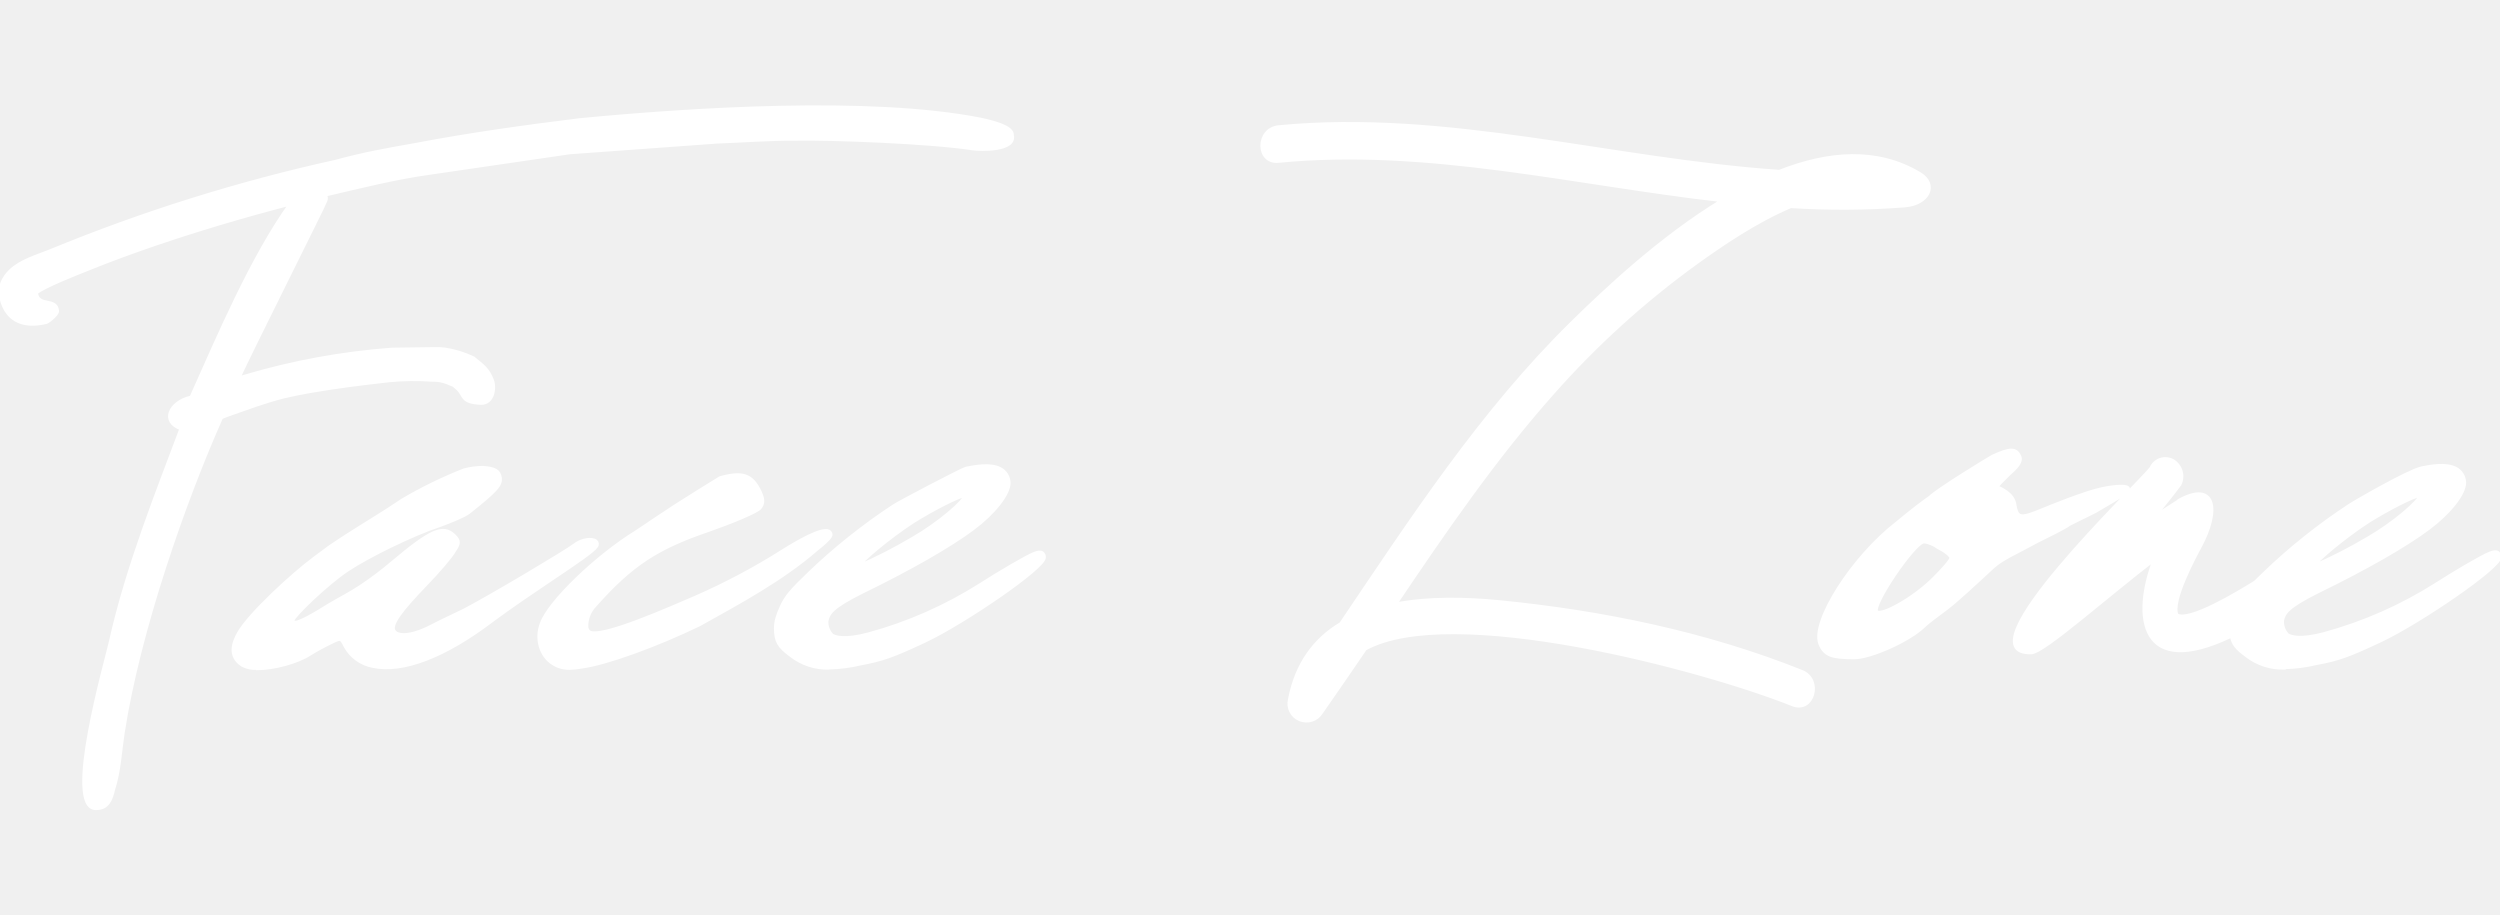
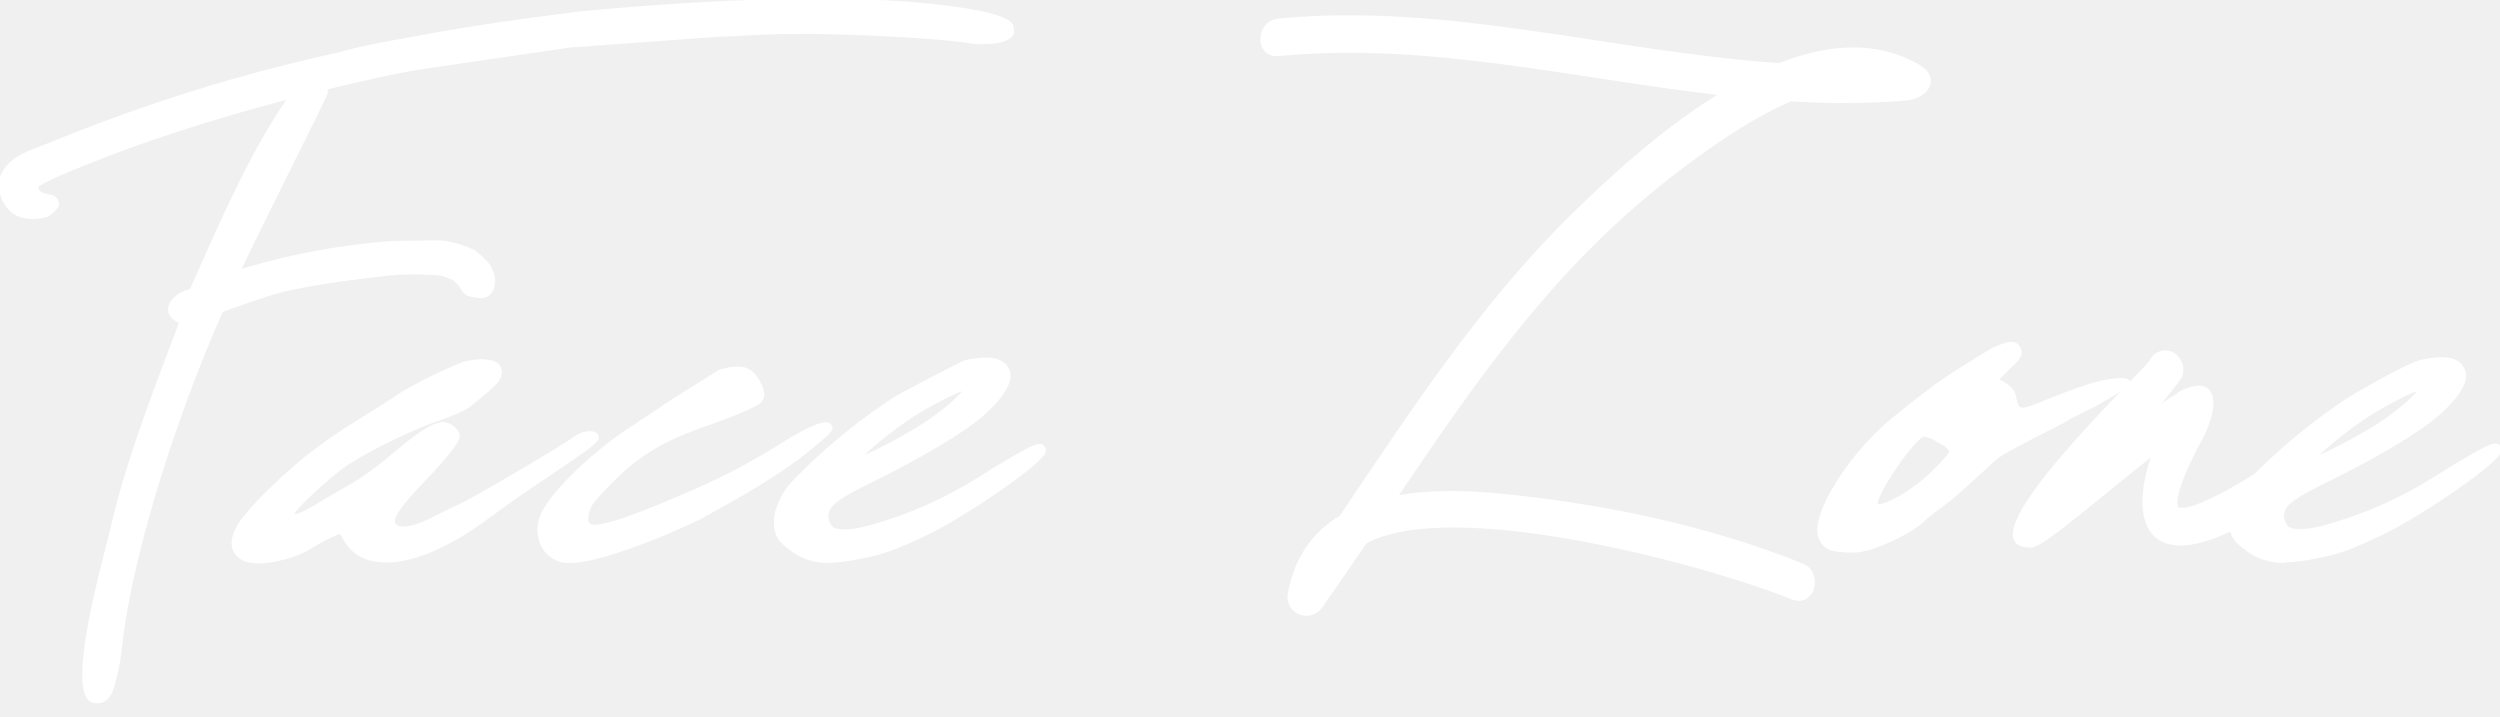
- <svg xmlns="http://www.w3.org/2000/svg" width="164" height="60" viewBox="0 0 164 60" fill="none">
-   <g clip-path="url(#clip0_1309_929)">
-     <path d="M87.942 40.928C86.284 41.927 85.048 43.505 84.598 45.898C84.535 46.157 84.567 46.431 84.689 46.669C84.81 46.908 85.014 47.096 85.262 47.2C85.511 47.303 85.789 47.316 86.046 47.236C86.304 47.155 86.524 46.987 86.667 46.76C87.646 45.362 88.602 43.964 89.556 42.566C95.161 39.462 111.642 43.842 117.592 46.219C118.944 46.76 119.531 44.591 118.197 44.058C111.904 41.542 105.111 40.148 98.368 39.484C96.196 39.271 93.761 39.213 91.54 39.634C94.746 34.875 97.995 30.134 101.801 25.842C104.642 22.617 107.838 19.717 111.332 17.198C112.929 16.053 115.138 14.531 117.469 13.541C119.96 13.699 122.458 13.684 124.946 13.495C126.544 13.363 127.076 12.097 125.955 11.41C123.149 9.714 119.92 9.992 116.727 11.252C105.734 10.497 94.917 7.258 83.874 8.328C82.436 8.47 82.422 10.713 83.874 10.571C93.656 9.616 103.265 12.055 112.977 13.149C109.024 15.546 105.422 18.919 103.116 21.184C97.17 27.03 92.602 34.048 87.952 40.934L87.942 40.928ZM130.703 29.944C131.865 29.407 132.254 29.407 132.484 29.944C132.639 30.251 132.331 30.633 131.788 31.094C131.322 31.554 130.937 31.937 131.014 31.937C131.09 32.015 132.099 32.321 132.175 33.165C132.407 34.547 133.027 33.627 136.98 32.321C138.142 31.937 139.148 31.861 139.459 31.937C140.001 32.091 139.148 32.552 137.442 33.549L135.737 34.394C135.582 34.547 134.342 35.16 133.567 35.544C132.173 36.311 131.399 36.618 130.78 37.156C129.539 38.306 128.299 39.456 127.679 39.918C127.06 40.379 126.441 40.839 126.207 41.068C125.277 41.989 122.722 43.139 121.634 43.139C120.164 43.139 119.698 42.986 119.39 42.219C118.847 40.761 121.558 36.541 124.432 34.316C125.441 33.473 126.368 32.782 126.6 32.63C127.133 32.101 130.382 30.126 130.707 29.944H130.703ZM126.209 35.536C125.59 35.536 122.724 39.756 123.111 40.13C123.42 40.435 125.511 39.285 126.828 37.981C127.45 37.367 127.99 36.754 127.99 36.6C127.99 36.447 127.605 36.139 127.139 35.91C126.864 35.711 126.545 35.579 126.209 35.526V35.536ZM158.772 32.472C158.223 32.6 156.717 33.359 155.365 34.202C153.731 35.264 152.005 36.738 151.734 37.152C152.969 36.619 154.168 36.007 155.323 35.32C157.033 34.338 158.77 32.838 158.776 32.472H158.772ZM149.853 43.818C148.949 43.844 148.066 43.553 147.358 42.998C146.732 42.542 146.472 42.231 146.387 41.721H146.371C140.385 44.589 139.895 40.441 141.329 36.696C138.101 39.177 134.055 42.784 133.261 42.81C128.561 42.958 140.264 31.811 141.113 30.715C141.167 30.584 141.25 30.466 141.354 30.369C141.458 30.272 141.582 30.198 141.717 30.152C141.852 30.105 141.996 30.088 142.138 30.102C142.281 30.115 142.419 30.157 142.543 30.227C142.799 30.384 142.987 30.629 143.071 30.915C143.154 31.201 143.127 31.508 142.995 31.775C142.408 32.56 141.823 33.285 141.24 33.972C141.764 33.609 142.323 33.239 142.928 32.862H142.888C145.28 31.506 145.675 33.379 144.3 35.906C143.995 36.469 142.365 39.486 142.807 40.347C143.614 40.833 146.841 38.875 147.94 38.194C148.124 38.011 148.344 37.795 148.594 37.559C150.289 35.936 152.13 34.47 154.094 33.179C154.474 32.924 157.911 30.936 158.849 30.707C159.397 30.599 160.42 30.395 161.079 30.723C161.255 30.811 161.402 30.945 161.506 31.11C161.61 31.275 161.666 31.465 161.668 31.66C161.668 32.386 160.702 33.623 159.318 34.655C157.816 35.784 155.161 37.301 152.037 38.819C150.04 39.818 149.818 40.217 149.719 40.725C149.711 40.893 149.736 41.061 149.795 41.22C149.853 41.378 149.944 41.523 150.06 41.645C150.244 41.765 150.849 42.005 152.455 41.578C155.055 40.871 157.532 39.779 159.803 38.338C160.972 37.583 162.862 36.473 163.318 36.305C163.574 36.195 163.742 36.179 163.857 36.253C163.901 36.288 163.936 36.334 163.959 36.386C163.981 36.438 163.99 36.494 163.984 36.551C163.984 37.224 158.74 40.805 156.18 42.017C153.99 43.05 153.356 43.253 151.958 43.517C151.27 43.681 150.566 43.773 149.859 43.788L149.853 43.818ZM63.322 32.48C62.774 32.608 61.265 33.367 59.914 34.21C58.28 35.272 56.555 36.746 56.283 37.16C57.517 36.627 58.715 36.015 59.869 35.328C61.582 34.346 63.318 32.846 63.324 32.48H63.322ZM54.383 43.818C53.48 43.844 52.597 43.553 51.89 42.998C51.083 42.41 50.881 42.061 50.881 41.218C50.881 40.791 50.986 40.405 51.267 39.794C51.547 39.183 51.843 38.795 53.116 37.579C54.812 35.956 56.654 34.49 58.619 33.199C59 32.942 63.141 30.775 63.373 30.727C63.921 30.619 64.944 30.415 65.591 30.743C65.767 30.83 65.915 30.964 66.02 31.129C66.124 31.294 66.18 31.485 66.183 31.679C66.183 32.406 65.216 33.643 63.831 34.675C62.328 35.804 59.676 37.322 56.551 38.839C54.552 39.838 54.333 40.237 54.234 40.745C54.225 40.913 54.25 41.081 54.309 41.24C54.368 41.398 54.458 41.543 54.575 41.665C54.756 41.785 55.363 42.025 56.969 41.597C59.569 40.891 62.046 39.798 64.317 38.358C65.487 37.603 67.375 36.493 67.83 36.325C68.089 36.215 68.256 36.199 68.369 36.273C68.414 36.308 68.45 36.353 68.472 36.405C68.495 36.457 68.504 36.514 68.498 36.571C68.498 37.244 63.254 40.825 60.694 42.037C58.502 43.069 57.86 43.273 56.473 43.537C55.784 43.702 55.079 43.793 54.371 43.808L54.383 43.818ZM37.335 43.83C36.955 43.834 36.581 43.725 36.264 43.517C35.457 43.004 35.141 41.877 35.526 40.898C36.012 39.501 39.157 36.473 41.754 34.885C42.543 34.348 43.447 33.752 44.249 33.221C44.502 33.053 47.198 31.362 47.215 31.358C48.705 30.934 49.322 31.146 49.853 32.261C50.085 32.774 50.081 33.022 49.853 33.317C49.651 33.569 48.009 34.246 46.474 34.785C43.069 35.943 41.399 37.05 39.031 39.714C38.852 39.9 38.711 40.119 38.617 40.359C38.523 40.599 38.477 40.855 38.483 41.112C38.484 41.175 38.499 41.238 38.526 41.295C38.553 41.353 38.592 41.404 38.64 41.446C39.352 41.975 44.13 39.82 45.597 39.199C47.607 38.322 49.545 37.291 51.394 36.117C52.305 35.546 53.899 34.625 54.357 34.847C54.398 34.867 54.434 34.899 54.459 34.937C54.485 34.976 54.5 35.021 54.502 35.067C54.502 35.131 54.502 35.3 53.55 36.053C51.305 38.001 48.507 39.51 45.897 40.964C43.051 42.346 39.731 43.541 38.168 43.746C37.897 43.799 37.621 43.828 37.345 43.834L37.335 43.83ZM16.866 43.83C16.531 43.859 16.194 43.789 15.898 43.631C14.976 43.032 15.315 42.149 15.654 41.538C16.346 40.299 19.228 37.653 20.6 36.641L21.576 35.913C22.036 35.592 22.478 35.314 22.798 35.103C23.984 34.34 25.219 33.615 26.383 32.82C27.682 32.053 29.041 31.39 30.447 30.837C30.848 30.731 31.262 30.676 31.677 30.673C32.46 30.727 32.744 30.895 32.809 31.34C32.871 31.825 32.565 32.165 30.753 33.609C30.463 33.836 29.557 34.208 28.815 34.477C27.143 35.023 24.154 36.475 22.778 37.397C21.403 38.32 19.25 40.405 19.216 40.679C19.216 40.793 19.253 40.813 19.265 40.819C19.509 40.952 20.63 40.287 21.582 39.692C22.248 39.293 23.022 38.905 23.656 38.476C24.394 37.986 25.101 37.453 25.773 36.878C28.248 34.793 29.071 34.434 29.779 35.125C30.142 35.478 30.144 35.632 29.791 36.149C29.614 36.491 28.729 37.511 27.976 38.292C26.252 40.078 25.665 40.904 25.814 41.342C25.844 41.401 25.886 41.454 25.937 41.496C25.988 41.539 26.048 41.571 26.112 41.59C26.53 41.737 27.25 41.59 28.085 41.19C28.503 40.966 29.184 40.641 29.787 40.353C30.048 40.229 30.29 40.114 30.487 40.016C32.41 38.999 37.144 36.175 37.678 35.764C38.154 35.384 38.852 35.302 39.09 35.504C39.136 35.544 39.166 35.599 39.174 35.659C39.181 35.719 39.166 35.78 39.13 35.83C38.928 36.143 37.789 36.916 36.197 37.983C34.947 38.823 33.529 39.78 32.28 40.707C29.188 43.059 26.411 44.122 24.465 43.703C24.082 43.632 23.72 43.478 23.405 43.25C23.091 43.023 22.833 42.728 22.649 42.388C22.363 41.829 22.363 41.829 21.683 42.163C21.218 42.386 20.766 42.633 20.328 42.904C19.521 43.435 17.951 43.856 16.874 43.856L16.866 43.83ZM12.532 26.055C12.512 26.064 12.492 26.072 12.471 26.077C11.174 26.393 10.537 27.639 11.88 28.12C10.42 32.027 8.344 37.174 7.261 42.063C6.987 43.305 4.165 53.033 6.295 53.033C7.064 53.033 7.281 52.468 7.437 51.801C7.84 50.521 7.868 49.404 8.068 48.082C9.091 41.412 12.102 32.806 14.523 27.391L14.724 27.308C14.821 27.268 14.926 27.23 15.015 27.196C16.275 26.758 17.292 26.363 18.621 26.025C19.192 25.892 19.757 25.776 20.297 25.682C22.147 25.362 23.658 25.178 25.515 24.967C26.461 24.875 27.412 24.863 28.359 24.931C28.691 24.92 29.021 24.976 29.329 25.097L29.761 25.274L29.963 25.448C30.534 25.924 30.183 26.395 31.576 26.447C32.331 26.447 32.486 25.476 32.294 24.951C32.01 24.196 31.661 23.99 31.052 23.485C30.45 23.198 29.807 23.003 29.146 22.906C28.924 22.883 28.701 22.874 28.478 22.88L25.703 22.918C22.42 23.162 19.174 23.759 16.021 24.699C15.906 24.742 15.786 24.772 15.664 24.789L15.737 24.629C16.294 23.379 21.35 13.293 21.362 13.181C21.388 13.117 21.4 13.048 21.396 12.979C21.392 12.91 21.373 12.843 21.34 12.782L21.479 12.75C23.627 12.245 26.024 11.649 28.202 11.352L37.377 10.01L47.059 9.307C48.673 9.251 50.518 9.107 52.15 9.121C54.508 9.071 61.051 9.321 63.812 9.752C64.319 9.832 66.636 9.886 66.398 8.881C66.429 8.468 65.783 8.14 64.317 7.827C57.039 6.407 45.391 7.16 38.043 7.863C34.431 8.31 30.828 8.81 27.252 9.491C26.37 9.642 25.491 9.806 24.63 9.976C23.769 10.146 22.895 10.357 22.03 10.591C15.628 12.002 9.364 13.964 3.308 16.457C2.4 16.826 1.359 17.104 0.658 17.789C0.23 18.22 -0.111 18.829 0.073 19.56C0.46 21.17 1.702 21.464 3.038 21.14C3.239 21.058 3.778 20.607 3.764 20.399C3.689 19.515 2.497 20.172 2.38 19.217C2.794 18.817 5.204 17.877 5.847 17.619C8.599 16.511 11.562 15.518 14.406 14.667C15.886 14.224 17.443 13.789 19.045 13.373C16.529 16.882 14.347 22.021 12.542 26.059L12.532 26.055Z" fill="white" stroke="white" stroke-width="0.22" stroke-miterlimit="2.61" />
-   </g>
-   <defs>
-     <clipPath id="clip0_1309_929">
-       <rect width="164" height="57" fill="white" transform="translate(0 2)" />
-     </clipPath>
-   </defs>
+ <svg xmlns="http://www.w3.org/2000/svg" width="164" height="47" viewBox="0 0 164 47" fill="none">
+   <path d="M87.942 33.928C86.284 34.927 85.048 36.505 84.598 38.897C84.535 39.157 84.567 39.431 84.689 39.669C84.81 39.908 85.014 40.096 85.262 40.199C85.511 40.303 85.789 40.316 86.046 40.235C86.304 40.155 86.524 39.986 86.667 39.76C87.646 38.362 88.602 36.964 89.556 35.566C95.161 32.462 111.642 36.842 117.592 39.219C118.944 39.76 119.531 37.591 118.197 37.058C111.904 34.541 105.111 33.147 98.368 32.484C96.196 32.27 93.761 32.212 91.54 32.634C94.746 27.875 97.995 23.133 101.801 18.841C104.642 15.616 107.838 12.717 111.332 10.197C112.929 9.053 115.138 7.531 117.469 6.541C119.96 6.699 122.458 6.684 124.946 6.495C126.544 6.363 127.076 5.097 125.955 4.41C123.149 2.714 119.92 2.991 116.727 4.252C105.734 3.497 94.917 0.257 83.874 1.328C82.436 1.47 82.422 3.712 83.874 3.571C93.656 2.616 103.265 5.055 112.977 6.149C109.024 8.546 105.422 11.919 103.116 14.184C97.17 20.03 92.602 27.048 87.952 33.934L87.942 33.928ZM130.703 22.944C131.865 22.406 132.254 22.406 132.484 22.944C132.639 23.251 132.331 23.633 131.788 24.094C131.322 24.553 130.937 24.937 131.014 24.937C131.09 25.015 132.099 25.32 132.175 26.165C132.407 27.547 133.027 26.626 136.98 25.32C138.142 24.937 139.148 24.861 139.459 24.937C140.001 25.09 139.148 25.552 137.442 26.548L135.737 27.393C135.582 27.547 134.342 28.16 133.567 28.544C132.173 29.311 131.399 29.618 130.78 30.155C129.539 31.306 128.299 32.456 127.679 32.917C127.06 33.379 126.441 33.838 126.207 34.068C125.277 34.989 122.722 36.139 121.634 36.139C120.164 36.139 119.698 35.985 119.39 35.218C118.847 33.76 121.558 29.54 124.432 27.315C125.441 26.473 126.368 25.782 126.6 25.63C127.133 25.101 130.382 23.125 130.707 22.944H130.703ZM126.209 28.536C125.59 28.536 122.724 32.756 123.111 33.129C123.42 33.435 125.511 32.284 126.828 30.98C127.45 30.367 127.99 29.754 127.99 29.6C127.99 29.446 127.605 29.139 127.139 28.909C126.864 28.71 126.545 28.579 126.209 28.526V28.536ZM158.772 25.472C158.223 25.6 156.717 26.359 155.365 27.201C153.731 28.264 152.005 29.738 151.734 30.151C152.969 29.619 154.168 29.007 155.323 28.32C157.033 27.337 158.77 25.837 158.776 25.472H158.772ZM149.853 36.818C148.949 36.843 148.066 36.553 147.358 35.997C146.732 35.542 146.472 35.23 146.387 34.721H146.371C140.385 37.589 139.895 33.441 141.329 29.696C138.101 32.176 134.055 35.783 133.261 35.809C128.561 35.957 140.264 24.811 141.113 23.714C141.167 23.584 141.25 23.466 141.354 23.369C141.458 23.271 141.582 23.197 141.717 23.151C141.852 23.105 141.996 23.088 142.138 23.101C142.281 23.114 142.419 23.157 142.543 23.227C142.799 23.383 142.987 23.628 143.071 23.915C143.154 24.201 143.127 24.508 142.995 24.775C142.408 25.56 141.823 26.285 141.24 26.972C141.764 26.608 142.323 26.239 142.928 25.861H142.888C145.28 24.505 145.675 26.379 144.3 28.905C143.995 29.468 142.365 32.486 142.807 33.347C143.614 33.832 146.841 31.875 147.94 31.194C148.124 31.01 148.344 30.794 148.594 30.559C150.289 28.936 152.13 27.47 154.094 26.179C154.474 25.923 157.911 23.936 158.849 23.706C159.397 23.599 160.42 23.395 161.079 23.722C161.255 23.81 161.402 23.944 161.506 24.109C161.61 24.274 161.666 24.465 161.668 24.659C161.668 25.386 160.702 26.622 159.318 27.655C157.816 28.783 155.161 30.301 152.037 31.819C150.04 32.818 149.818 33.217 149.719 33.724C149.711 33.893 149.736 34.061 149.795 34.219C149.853 34.377 149.944 34.522 150.06 34.645C150.244 34.765 150.849 35.005 152.455 34.577C155.055 33.87 157.532 32.778 159.803 31.338C160.972 30.583 162.862 29.472 163.318 29.305C163.574 29.195 163.742 29.179 163.857 29.253C163.901 29.288 163.936 29.333 163.959 29.385C163.981 29.437 163.99 29.494 163.984 29.55C163.984 30.223 158.74 33.804 156.18 35.017C153.99 36.049 153.356 36.253 151.958 36.516C151.27 36.681 150.566 36.772 149.859 36.788L149.853 36.818ZM63.322 25.48C62.774 25.608 61.265 26.367 59.914 27.209C58.28 28.272 56.555 29.746 56.283 30.159C57.517 29.627 58.715 29.015 59.869 28.328C61.582 27.345 63.318 25.845 63.324 25.48H63.322ZM54.383 36.818C53.48 36.844 52.597 36.553 51.89 35.997C51.083 35.41 50.881 35.06 50.881 34.218C50.881 33.79 50.986 33.405 51.267 32.794C51.547 32.182 51.843 31.795 53.116 30.579C54.812 28.956 56.654 27.49 58.619 26.199C59 25.941 63.141 23.774 63.373 23.726C63.921 23.619 64.944 23.415 65.591 23.742C65.767 23.83 65.915 23.963 66.02 24.129C66.124 24.294 66.18 24.484 66.183 24.679C66.183 25.406 65.216 26.642 63.831 27.675C62.328 28.803 59.676 30.321 56.551 31.839C54.552 32.838 54.333 33.237 54.234 33.744C54.225 33.913 54.25 34.081 54.309 34.239C54.368 34.398 54.458 34.542 54.575 34.665C54.756 34.785 55.363 35.025 56.969 34.597C59.569 33.89 62.046 32.798 64.317 31.358C65.487 30.603 67.375 29.492 67.83 29.325C68.089 29.215 68.256 29.199 68.369 29.273C68.414 29.307 68.45 29.353 68.472 29.405C68.495 29.457 68.504 29.514 68.498 29.57C68.498 30.243 63.254 33.824 60.694 35.036C58.502 36.069 57.86 36.273 56.473 36.536C55.784 36.701 55.079 36.792 54.371 36.808L54.383 36.818ZM37.335 36.83C36.955 36.834 36.581 36.724 36.264 36.516C35.457 36.003 35.141 34.877 35.526 33.898C36.012 32.5 39.157 29.472 41.754 27.885C42.543 27.347 43.447 26.752 44.249 26.221C44.502 26.053 47.198 24.361 47.215 24.358C48.705 23.934 49.322 24.146 49.853 25.26C50.085 25.773 50.081 26.021 49.853 26.317C49.651 26.568 48.009 27.245 46.474 27.785C43.069 28.943 41.399 30.049 39.031 32.714C38.852 32.9 38.711 33.119 38.617 33.359C38.523 33.599 38.477 33.855 38.483 34.112C38.484 34.175 38.499 34.237 38.526 34.295C38.553 34.352 38.592 34.404 38.64 34.445C39.352 34.975 44.13 32.82 45.597 32.199C47.607 31.321 49.545 30.291 51.394 29.117C52.305 28.546 53.899 27.625 54.357 27.847C54.398 27.867 54.434 27.898 54.459 27.937C54.485 27.976 54.5 28.02 54.502 28.066C54.502 28.13 54.502 28.3 53.55 29.053C51.305 31 48.507 32.51 45.897 33.964C43.051 35.346 39.731 36.54 38.168 36.746C37.897 36.799 37.621 36.828 37.345 36.834L37.335 36.83ZM16.866 36.83C16.531 36.858 16.194 36.789 15.898 36.63C14.976 36.031 15.315 35.148 15.654 34.537C16.346 33.299 19.228 30.653 20.6 29.64L21.576 28.913C22.036 28.592 22.478 28.314 22.798 28.102C23.984 27.339 25.219 26.614 26.383 25.82C27.682 25.053 29.041 24.39 30.447 23.836C30.848 23.73 31.262 23.675 31.677 23.672C32.46 23.726 32.744 23.894 32.809 24.34C32.871 24.825 32.565 25.164 30.753 26.608C30.463 26.836 29.557 27.207 28.815 27.477C27.143 28.022 24.154 29.474 22.778 30.397C21.403 31.32 19.25 33.405 19.216 33.678C19.216 33.792 19.253 33.812 19.265 33.818C19.509 33.952 20.63 33.287 21.582 32.692C22.248 32.292 23.022 31.905 23.656 31.476C24.394 30.986 25.101 30.453 25.773 29.878C28.248 27.793 29.071 27.433 29.779 28.124C30.142 28.478 30.144 28.631 29.791 29.149C29.614 29.49 28.729 30.511 27.976 31.292C26.252 33.077 25.665 33.904 25.814 34.342C25.844 34.401 25.886 34.453 25.937 34.496C25.988 34.538 26.048 34.57 26.112 34.589C26.53 34.737 27.25 34.589 28.085 34.19C28.503 33.966 29.184 33.641 29.787 33.353C30.048 33.229 30.29 33.113 30.487 33.015C32.41 31.999 37.144 29.175 37.678 28.763C38.154 28.384 38.852 28.302 39.09 28.504C39.136 28.543 39.166 28.599 39.174 28.659C39.181 28.719 39.166 28.78 39.13 28.829C38.928 29.143 37.789 29.916 36.197 30.982C34.947 31.823 33.529 32.78 32.28 33.706C29.188 36.059 26.411 37.122 24.465 36.702C24.082 36.632 23.72 36.477 23.405 36.25C23.091 36.023 22.833 35.728 22.649 35.388C22.363 34.829 22.363 34.829 21.683 35.162C21.218 35.386 20.766 35.633 20.328 35.903C19.521 36.435 17.951 36.856 16.874 36.856L16.866 36.83ZM12.532 19.055C12.512 19.064 12.492 19.071 12.471 19.077C11.174 19.392 10.537 20.639 11.88 21.12C10.42 25.027 8.344 30.173 7.261 35.062C6.987 36.305 4.165 46.033 6.295 46.033C7.064 46.033 7.281 45.468 7.437 44.801C7.84 43.521 7.868 42.404 8.068 41.082C9.091 34.411 12.102 25.805 14.523 20.391L14.724 20.307C14.821 20.267 14.926 20.229 15.015 20.195C16.275 19.758 17.292 19.363 18.621 19.025C19.192 18.891 19.757 18.775 20.297 18.681C22.147 18.362 23.658 18.178 25.515 17.966C26.461 17.875 27.412 17.863 28.359 17.93C28.691 17.919 29.021 17.976 29.329 18.096L29.761 18.274L29.963 18.448C30.534 18.923 30.183 19.395 31.576 19.446C32.331 19.446 32.486 18.476 32.294 17.951C32.01 17.196 31.661 16.99 31.052 16.485C30.45 16.198 29.807 16.003 29.146 15.905C28.924 15.882 28.701 15.874 28.478 15.879L25.703 15.917C22.42 16.162 19.174 16.759 16.021 17.699C15.906 17.742 15.786 17.772 15.664 17.789L15.737 17.629C16.294 16.379 21.35 6.293 21.362 6.181C21.388 6.117 21.4 6.048 21.396 5.979C21.392 5.91 21.373 5.842 21.34 5.782L21.479 5.75C23.627 5.244 26.024 4.649 28.202 4.352L37.377 3.009L47.059 2.306C48.673 2.251 50.518 2.107 52.15 2.121C54.508 2.071 61.051 2.32 63.812 2.752C64.319 2.832 66.636 2.886 66.398 1.881C66.429 1.468 65.783 1.14 64.317 0.827C57.039 -0.593 45.391 0.159 38.043 0.862C34.431 1.31 30.828 1.809 27.252 2.49C26.37 2.642 25.491 2.806 24.63 2.976C23.769 3.145 22.895 3.357 22.03 3.591C15.628 5.001 9.364 6.964 3.308 9.456C2.4 9.826 1.359 10.104 0.658 10.789C0.23 11.22 -0.111 11.829 0.073 12.56C0.46 14.17 1.702 14.463 3.038 14.14C3.239 14.058 3.778 13.607 3.764 13.399C3.689 12.514 2.497 13.171 2.38 12.216C2.794 11.817 5.204 10.876 5.847 10.619C8.599 9.51 11.562 8.518 14.406 7.667C15.886 7.224 17.443 6.788 19.045 6.373C16.529 9.882 14.347 15.021 12.542 19.059L12.532 19.055Z" fill="white" stroke="white" stroke-width="0.22" stroke-miterlimit="2.61" />
</svg>
